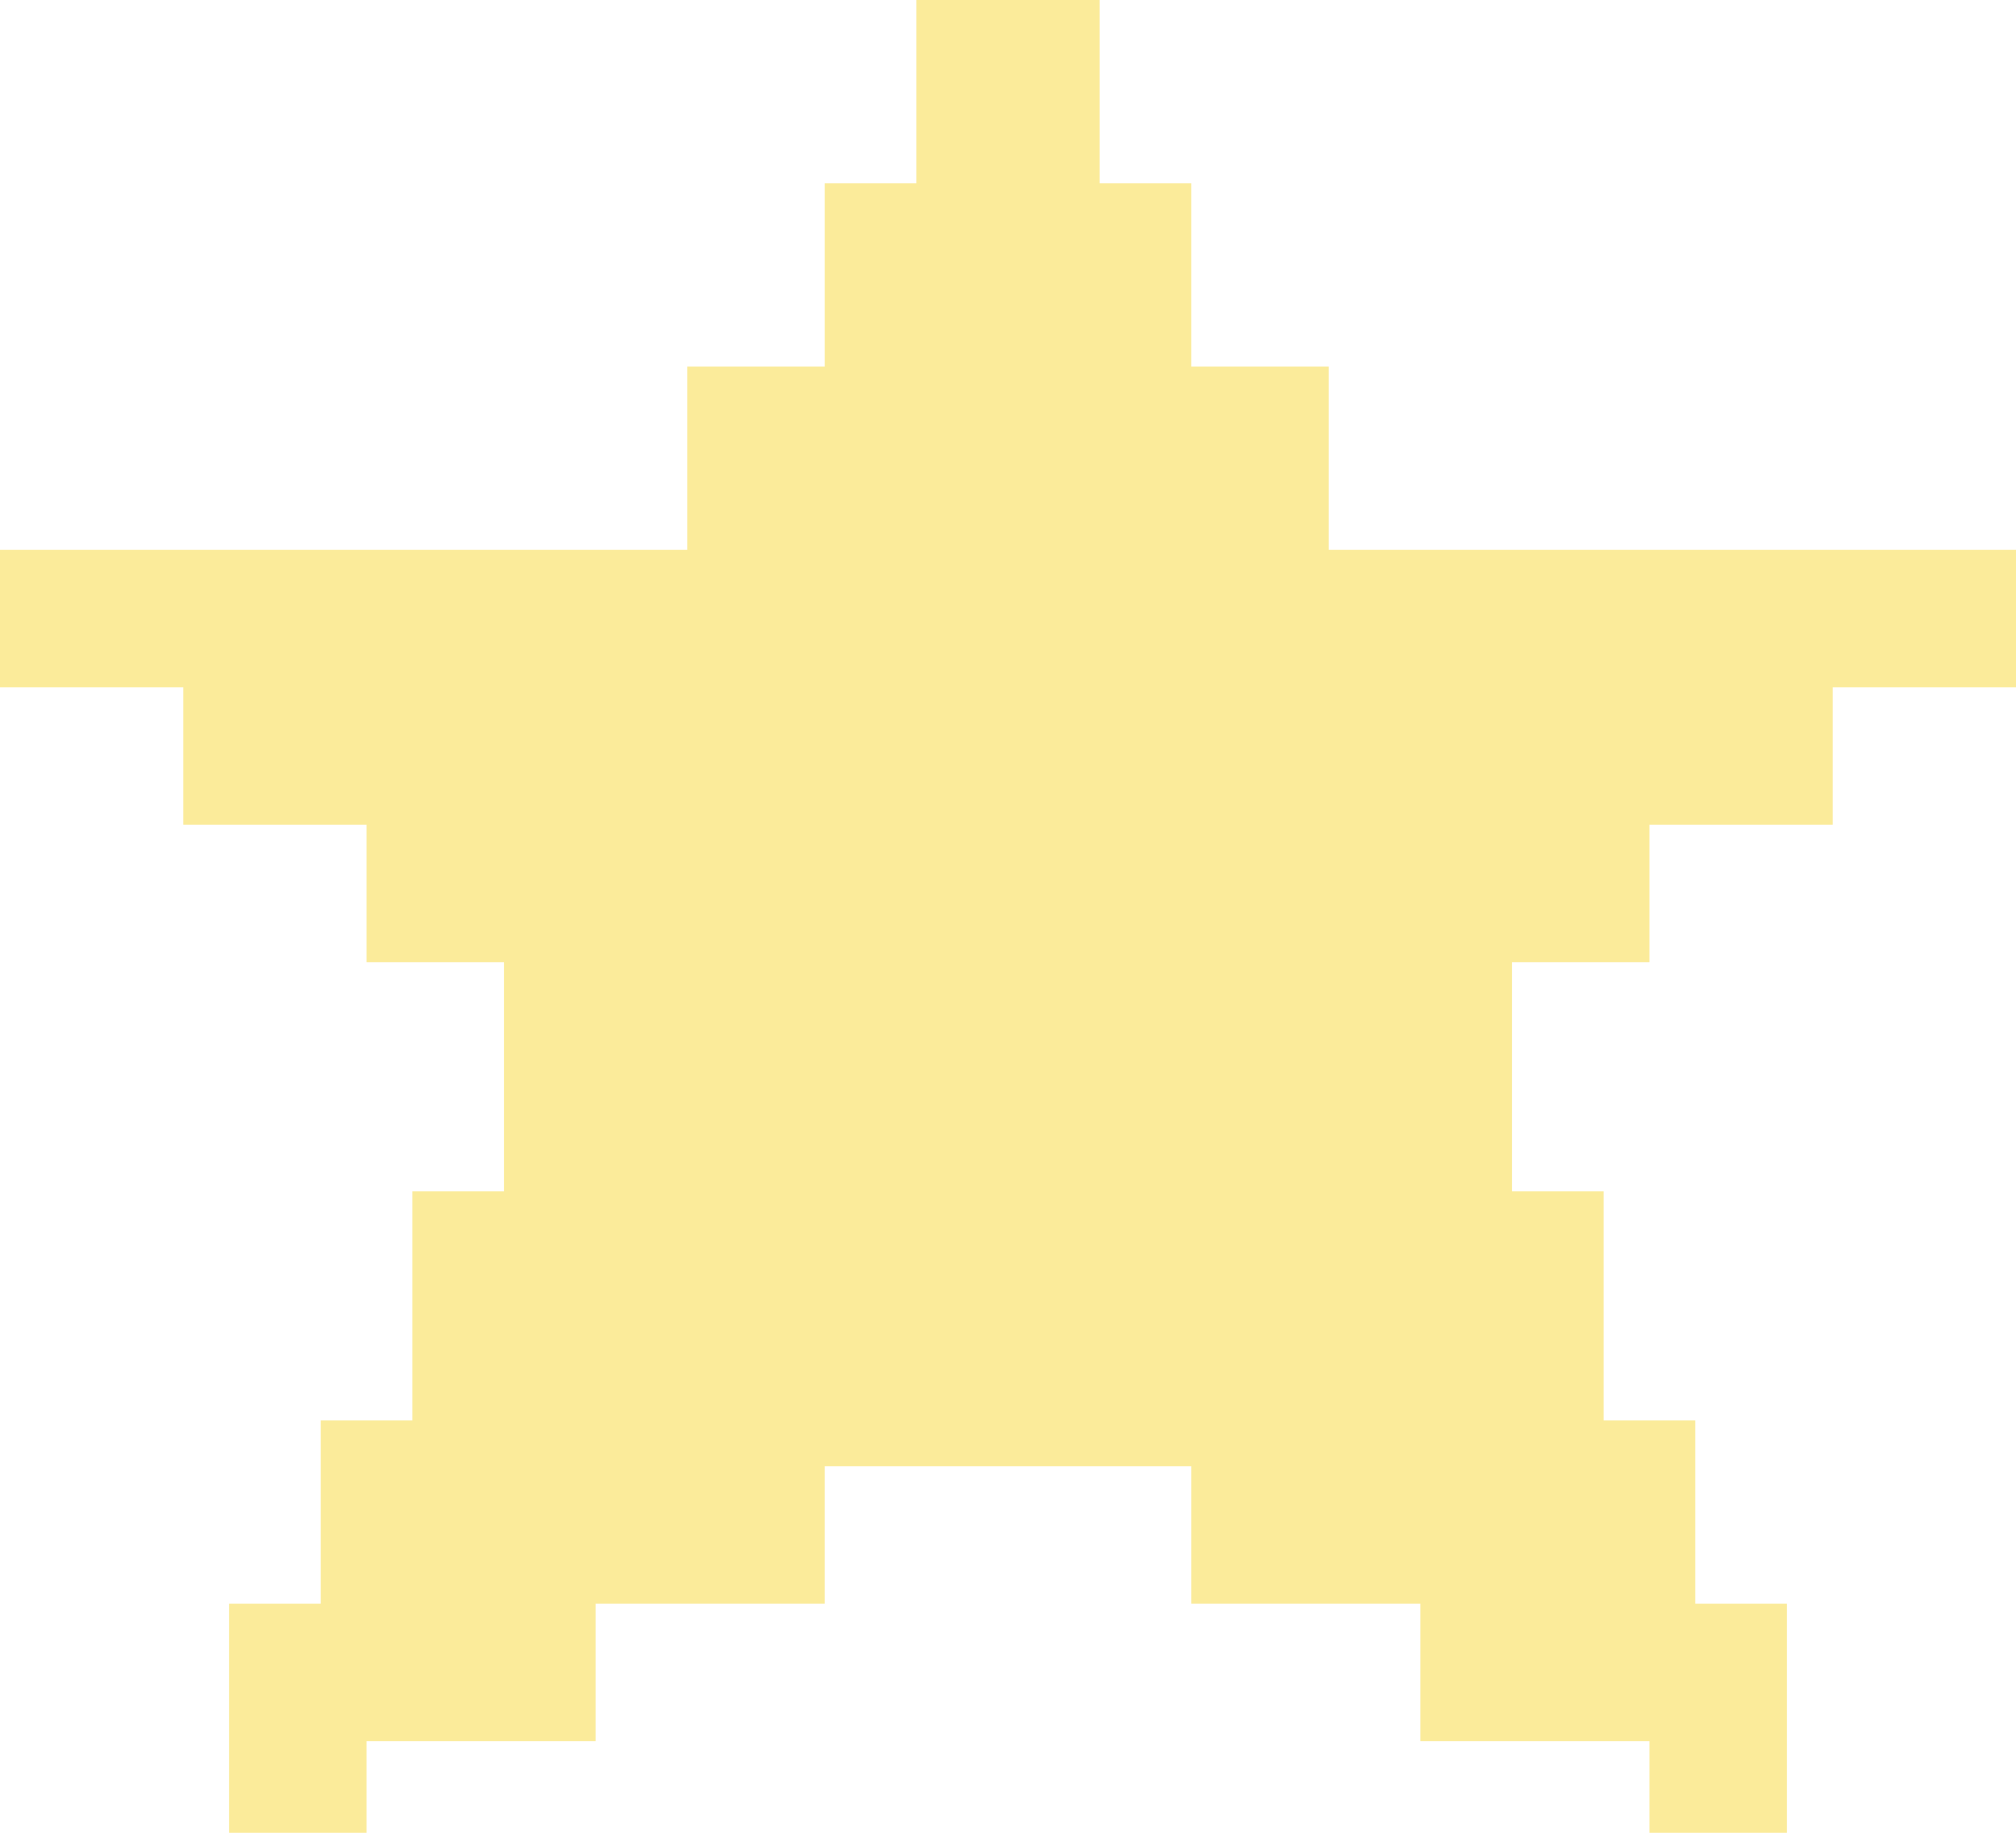
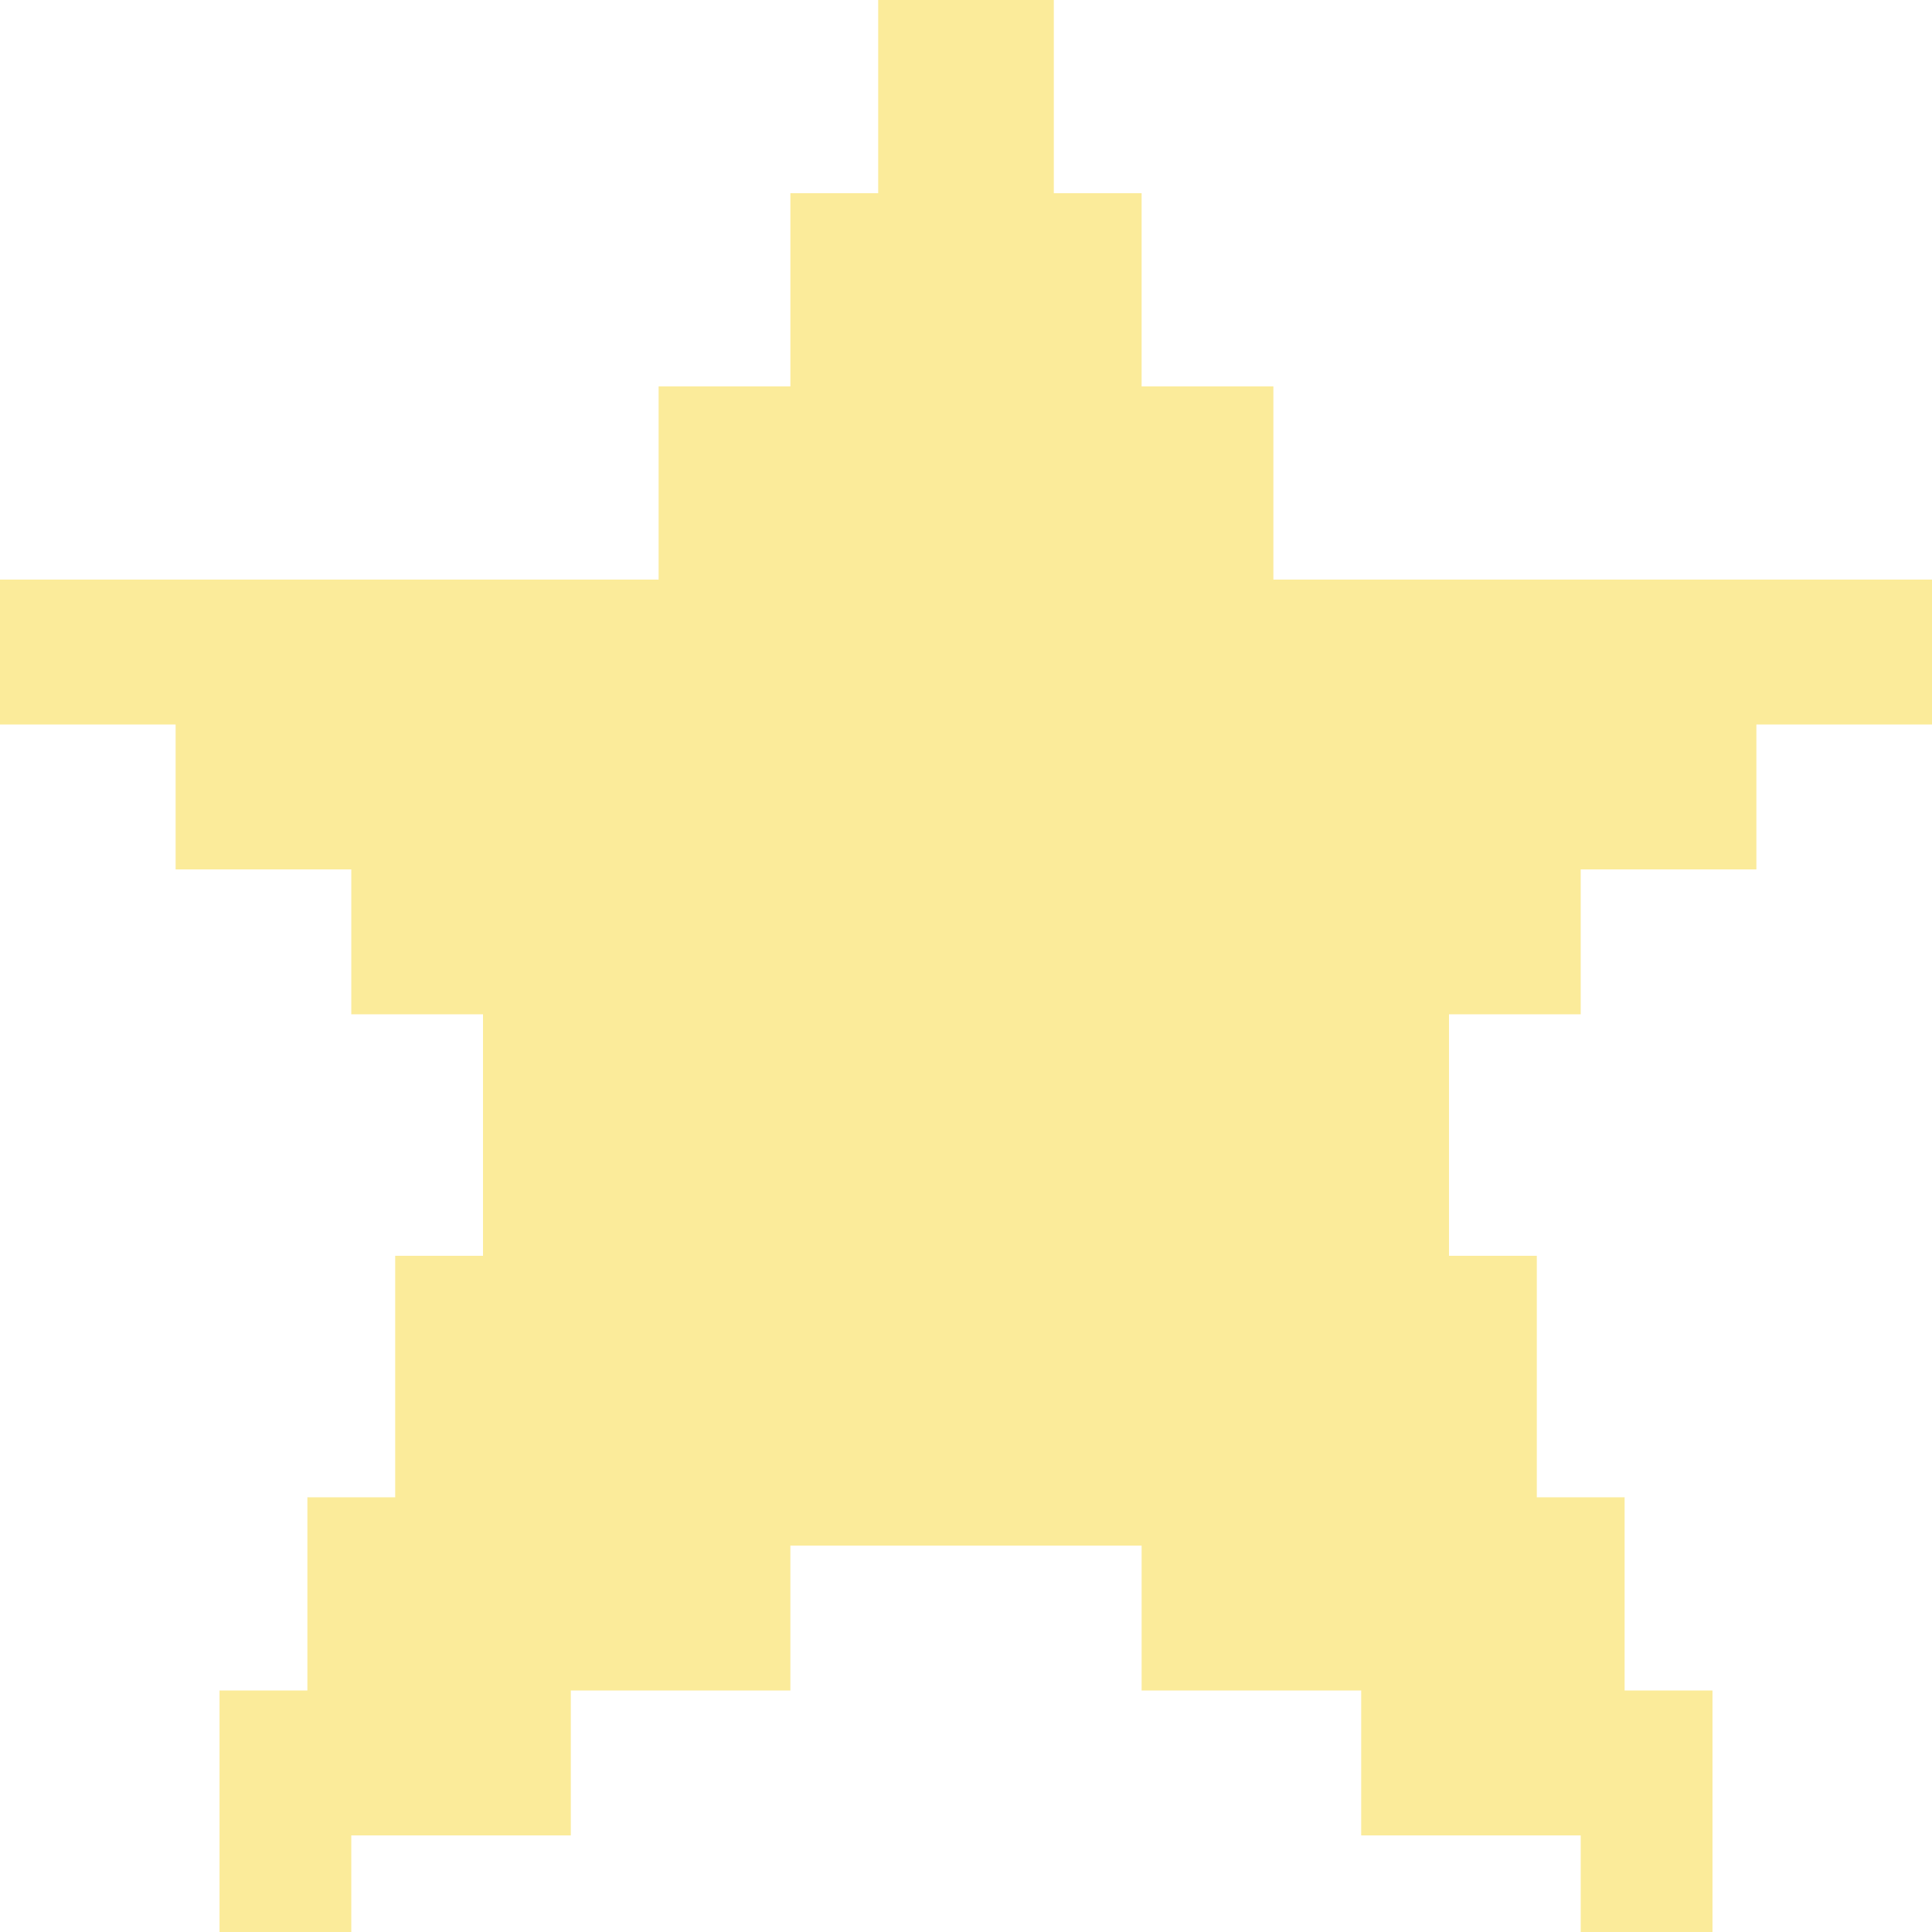
- <svg xmlns="http://www.w3.org/2000/svg" height="1.5em" viewBox="0 0 44 40" fill="none">
-   <path d="M29 12V8H26V4H24V0H20V4H18V8H15V12H0V15H4V18H8V21H11V26H9V31H7V35H5V40H8V38H13V35H18V32H26V35H31V38H36V40H39V35H37V31H35V26H33V21H36V18H40V15H44V12H29Z" fill="#FBEB9A" />
+ <svg xmlns="http://www.w3.org/2000/svg" height="1.1em" viewBox="0 0 40 40" fill="none">
+   <path d="M26.364 12V8H23.636V4H21.818V0H18.182V4H16.364V8H13.636V12H0V15H3.636V18H7.273V21H10V26H8.182V31H6.364V35H4.545V40H7.273V38H11.818V35H16.364V32H23.636V35H28.182V38H32.727V40H35.455V35H33.636V31H31.818V26H30V21H32.727V18H36.364V15H40V12H26.364Z" fill="#FBEB9A" />
</svg>
